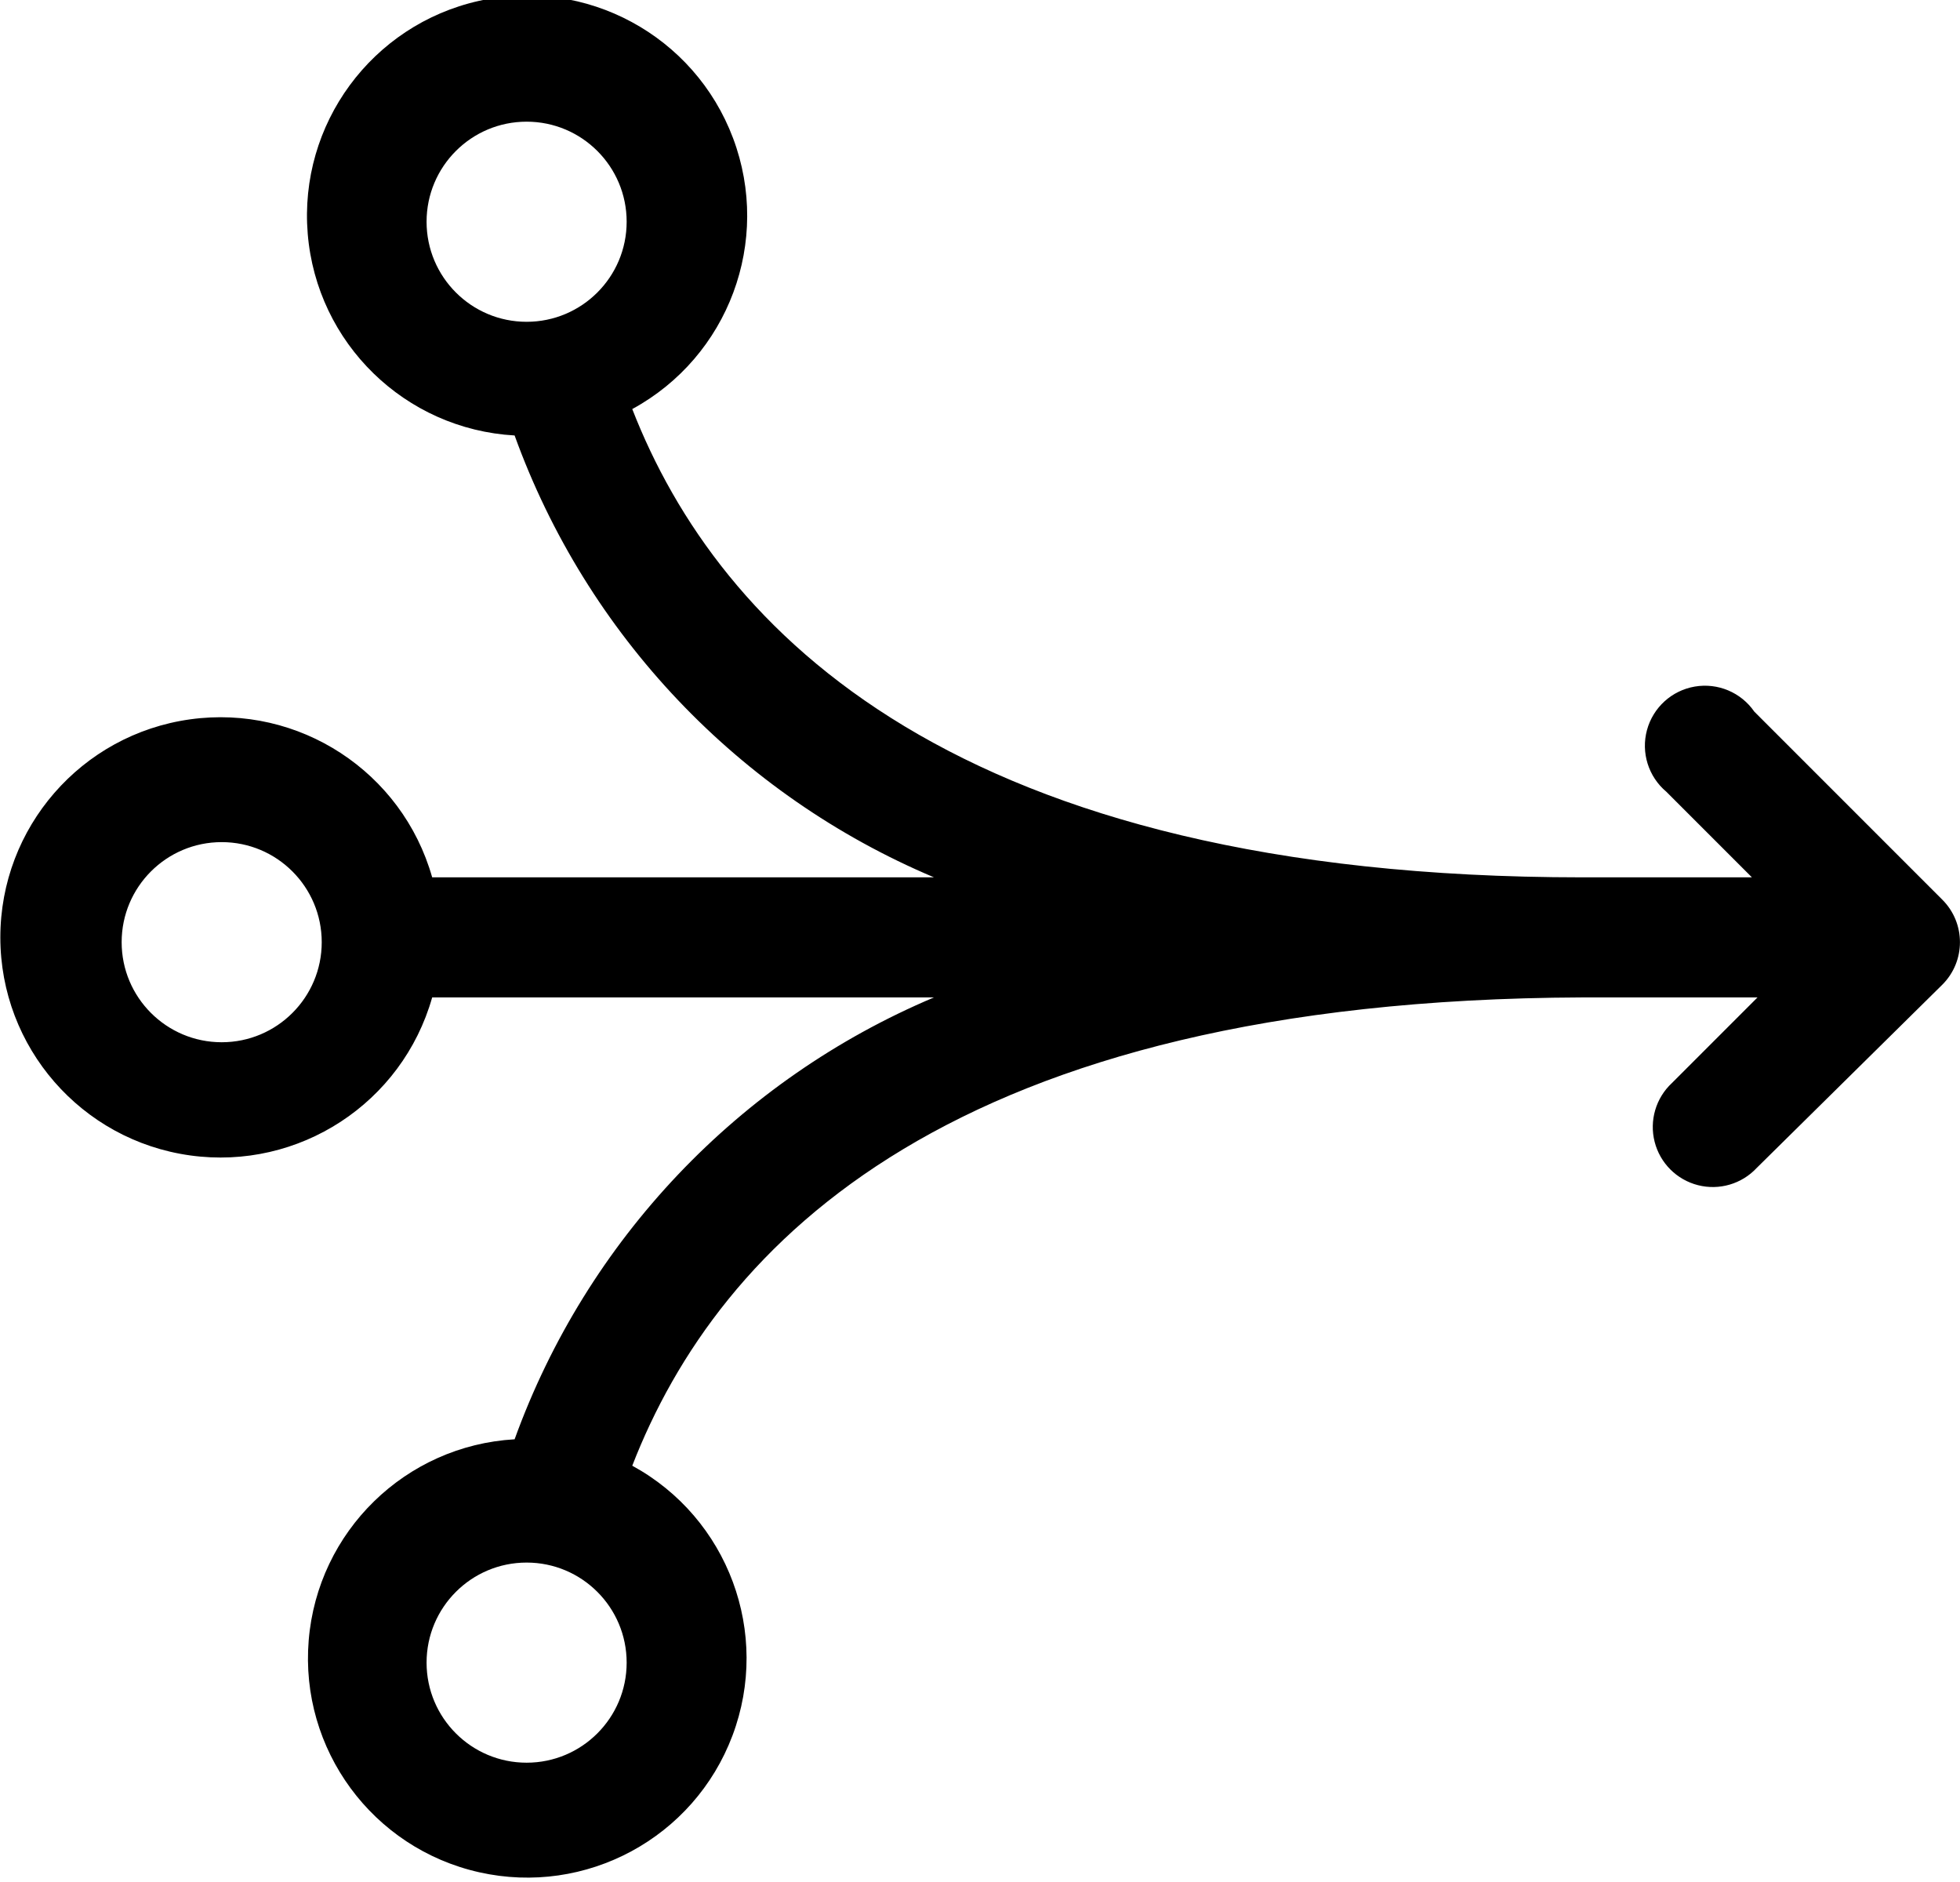
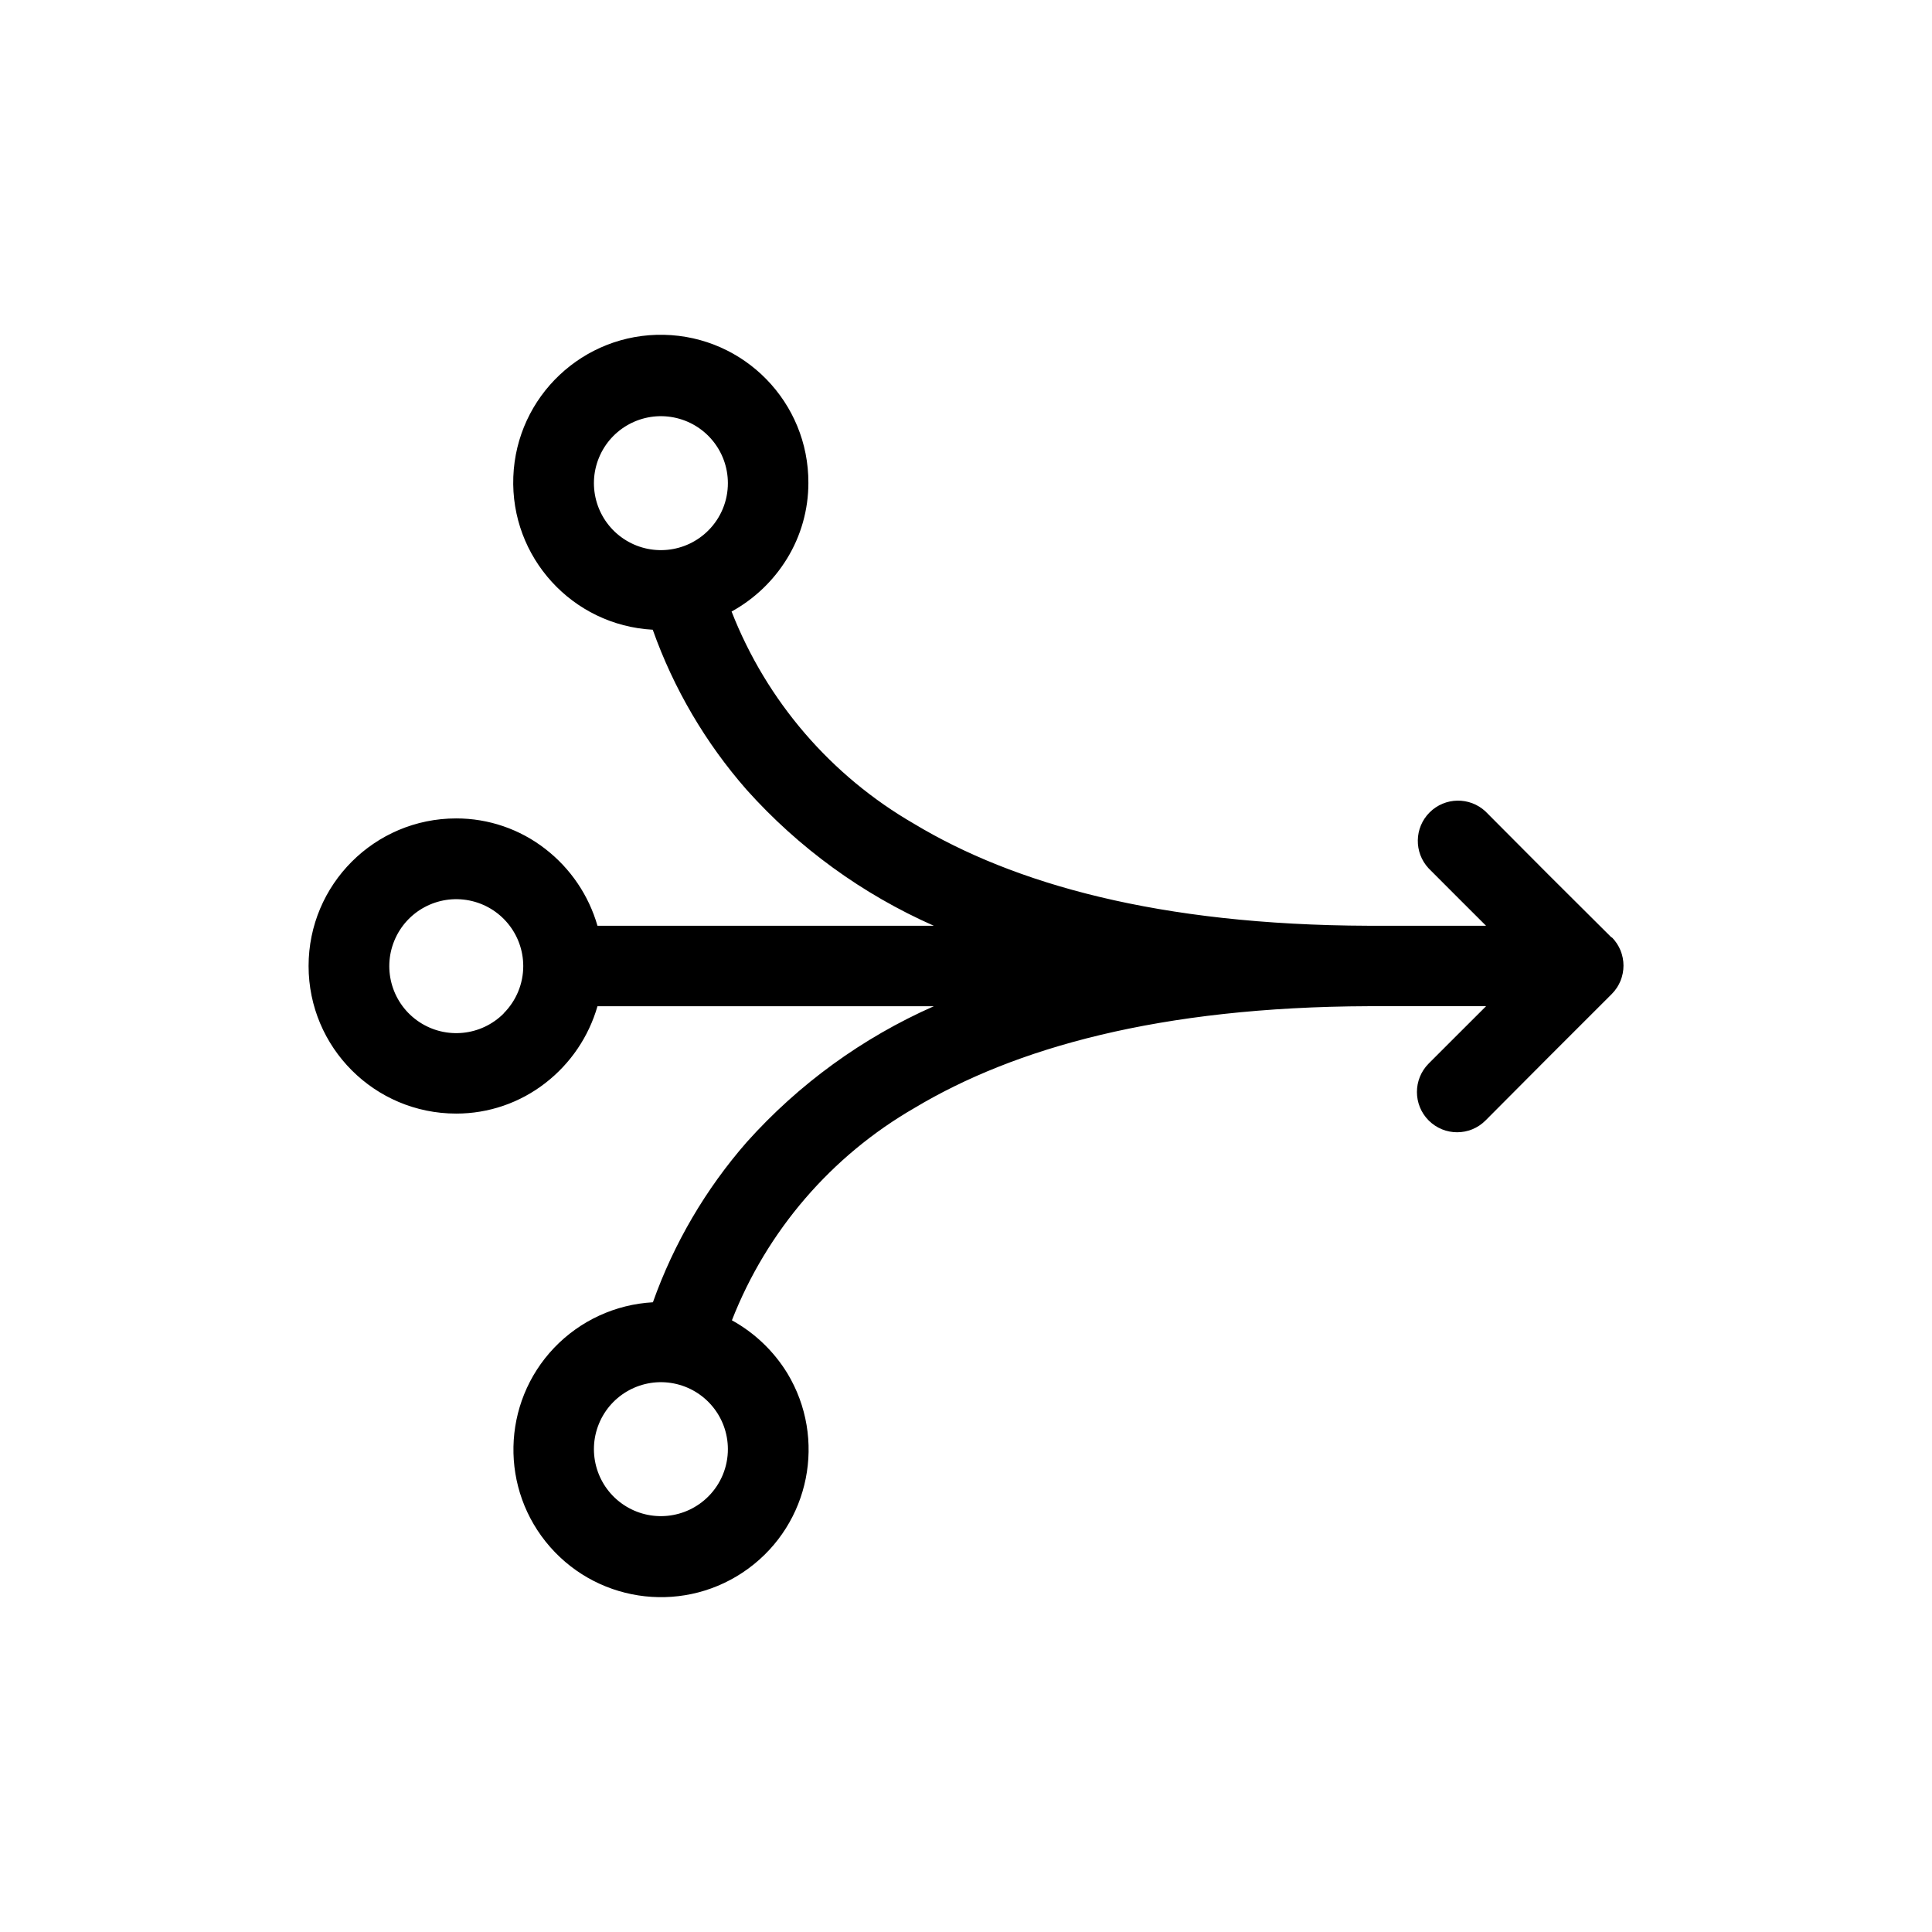
- <svg xmlns="http://www.w3.org/2000/svg" id="ba2e6c47-3268-4625-8159-d55b2a77d3cd" data-name="arrows-simplify" viewBox="0 0 24.49 23.51">
-   <defs>
-     <style>.e4cf623a-4d9a-44a8-aee9-d19391dc7c87{fill:none;}</style>
-   </defs>
-   <circle class="e4cf623a-4d9a-44a8-aee9-d19391dc7c87" cx="2.77" cy="11.77" r="1.25" />
-   <circle class="e4cf623a-4d9a-44a8-aee9-d19391dc7c87" cx="6.58" cy="2.77" r="1.25" />
-   <circle class="e4cf623a-4d9a-44a8-aee9-d19391dc7c87" cx="6.58" cy="20.77" r="1.25" />
-   <path d="M24.27 11.24l-2.35-2.35a.75.75 0 1 0-1.1 1l1.07 1.07h-2.12c-7.83 0-10.79-3.08-11.87-5.85a2.75 2.75 0 1 0-1.47.33 9.5 9.5 0 0 0 5.24 5.52H5.4a2.75 2.75 0 1 0 0 1.5h6.27a9.5 9.5 0 0 0-5.24 5.52 2.74 2.74 0 1 0 1.47.33c1.08-2.78 4-5.82 11.87-5.85h2.19l-1.07 1.07a.75.75 0 1 0 1.06 1.06l2.32-2.29a.75.75 0 0 0 0-1.06zM5.33 2.77a1.25 1.25 0 1 1 1.25 1.25 1.25 1.25 0 0 1-1.25-1.25zM2.77 13.02a1.25 1.25 0 1 1 1.25-1.25 1.25 1.25 0 0 1-1.25 1.25zm3.81 9a1.25 1.25 0 1 1 1.25-1.25 1.25 1.25 0 0 1-1.25 1.25z" />
+ <svg xmlns="http://www.w3.org/2000/svg" data-name="Layer 1" viewBox="0 0 36 36">
+   <path d="M30.03 17.47l-1.175-1.17-1.175-1.18a.75.75 0 0 0-1.06 1.06l.535.536.535.534H25.5c-3.916-.013-6.614-.784-8.468-1.9a7.88 7.88 0 0 1-3.4-3.955 2.793 2.793 0 0 0 1.033-.986A2.694 2.694 0 0 0 15.063 9a2.75 2.75 0 1 0-2.9 2.734 9.185 9.185 0 0 0 1.75 2.983A10.227 10.227 0 0 0 17.4 17.25h-6.267a2.783 2.783 0 0 0-.97-1.43 2.7 2.7 0 0 0-1.663-.57 2.75 2.75 0 0 0 0 5.5 2.7 2.7 0 0 0 1.663-.57 2.783 2.783 0 0 0 .97-1.43H17.4a10.225 10.225 0 0 0-3.484 2.53 9.23 9.23 0 0 0-1.75 2.986 2.757 2.757 0 0 0-1.84.848 2.75 2.75 0 1 0 4.345.475 2.8 2.8 0 0 0-1.033-.987 7.88 7.88 0 0 1 3.408-3.96c1.855-1.11 4.552-1.88 8.462-1.893h2.183l-.535.534-.535.535a.752.752 0 0 0 0 1.06.758.758 0 0 0 .248.165.753.753 0 0 0 .565 0 .754.754 0 0 0 .247-.165l1.175-1.18 1.176-1.175a.75.75 0 0 0 0-1.06zM13.2 9.883A1.248 1.248 0 1 1 13.563 9a1.244 1.244 0 0 1-.363.883zm-3.813 9A1.248 1.248 0 1 1 9.75 18a1.246 1.246 0 0 1-.366.883zm3.813 9a1.248 1.248 0 1 1 .363-.883 1.244 1.244 0 0 1-.363.883z" />
</svg>
